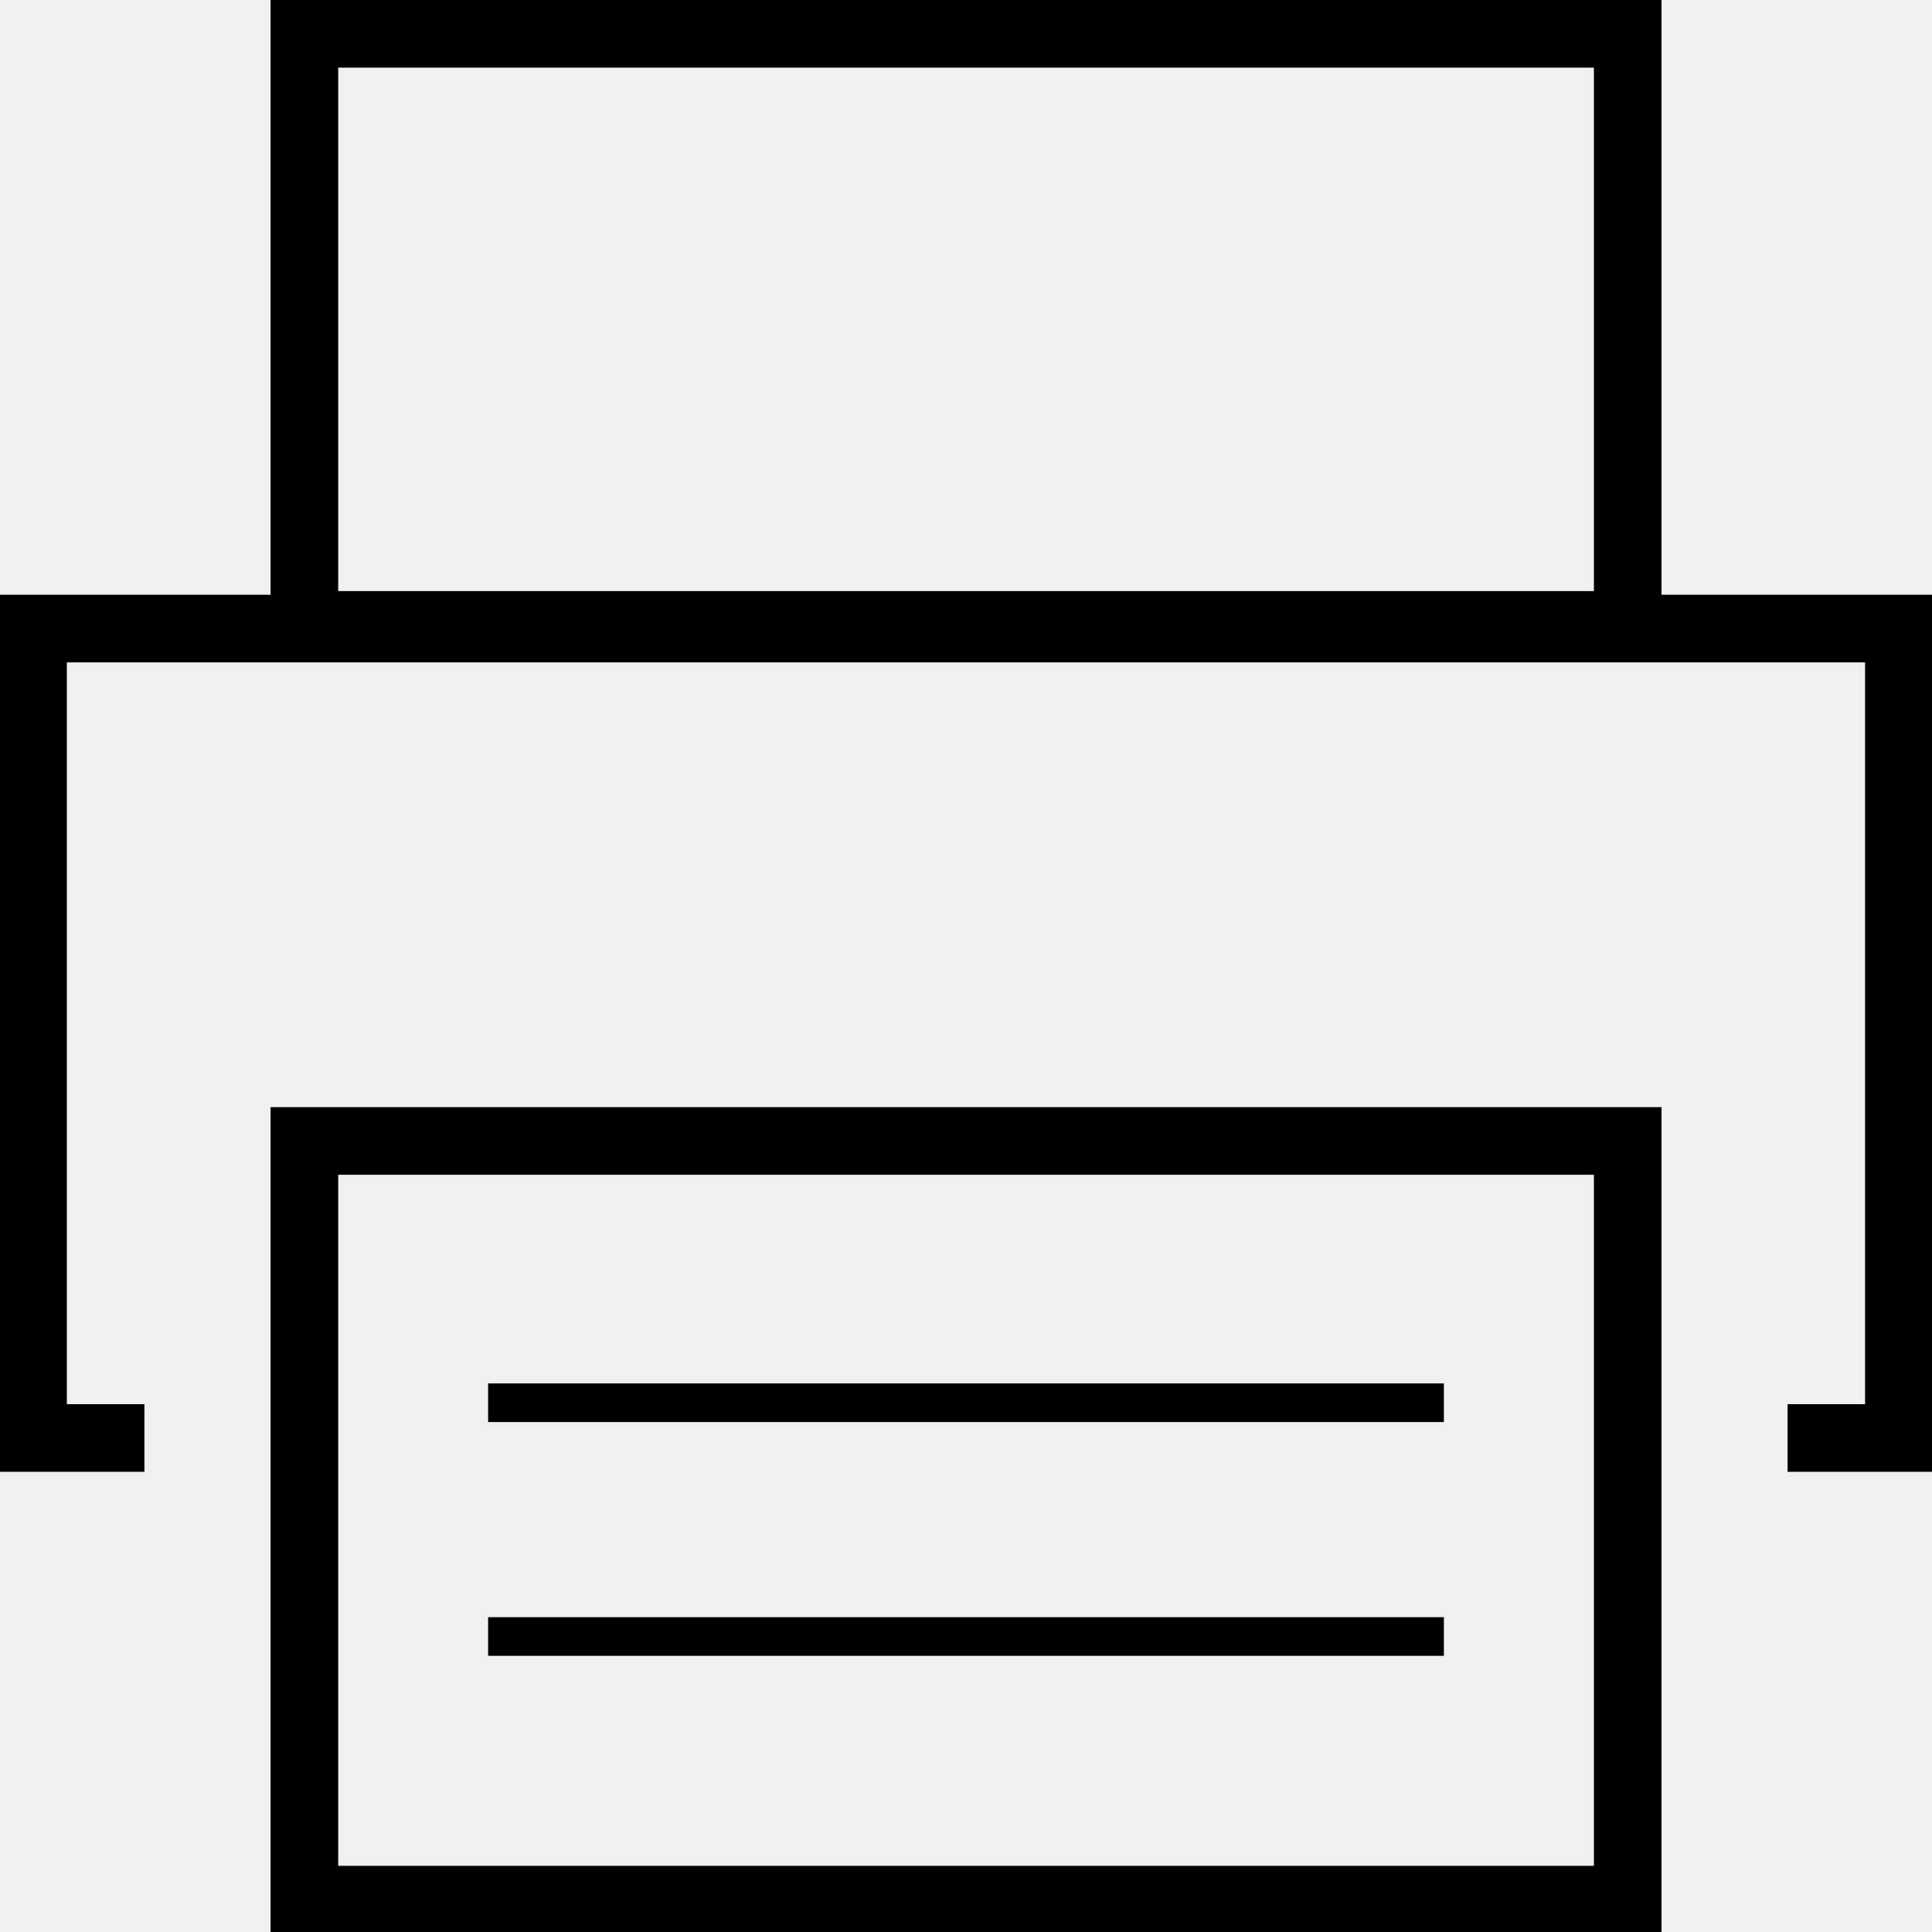
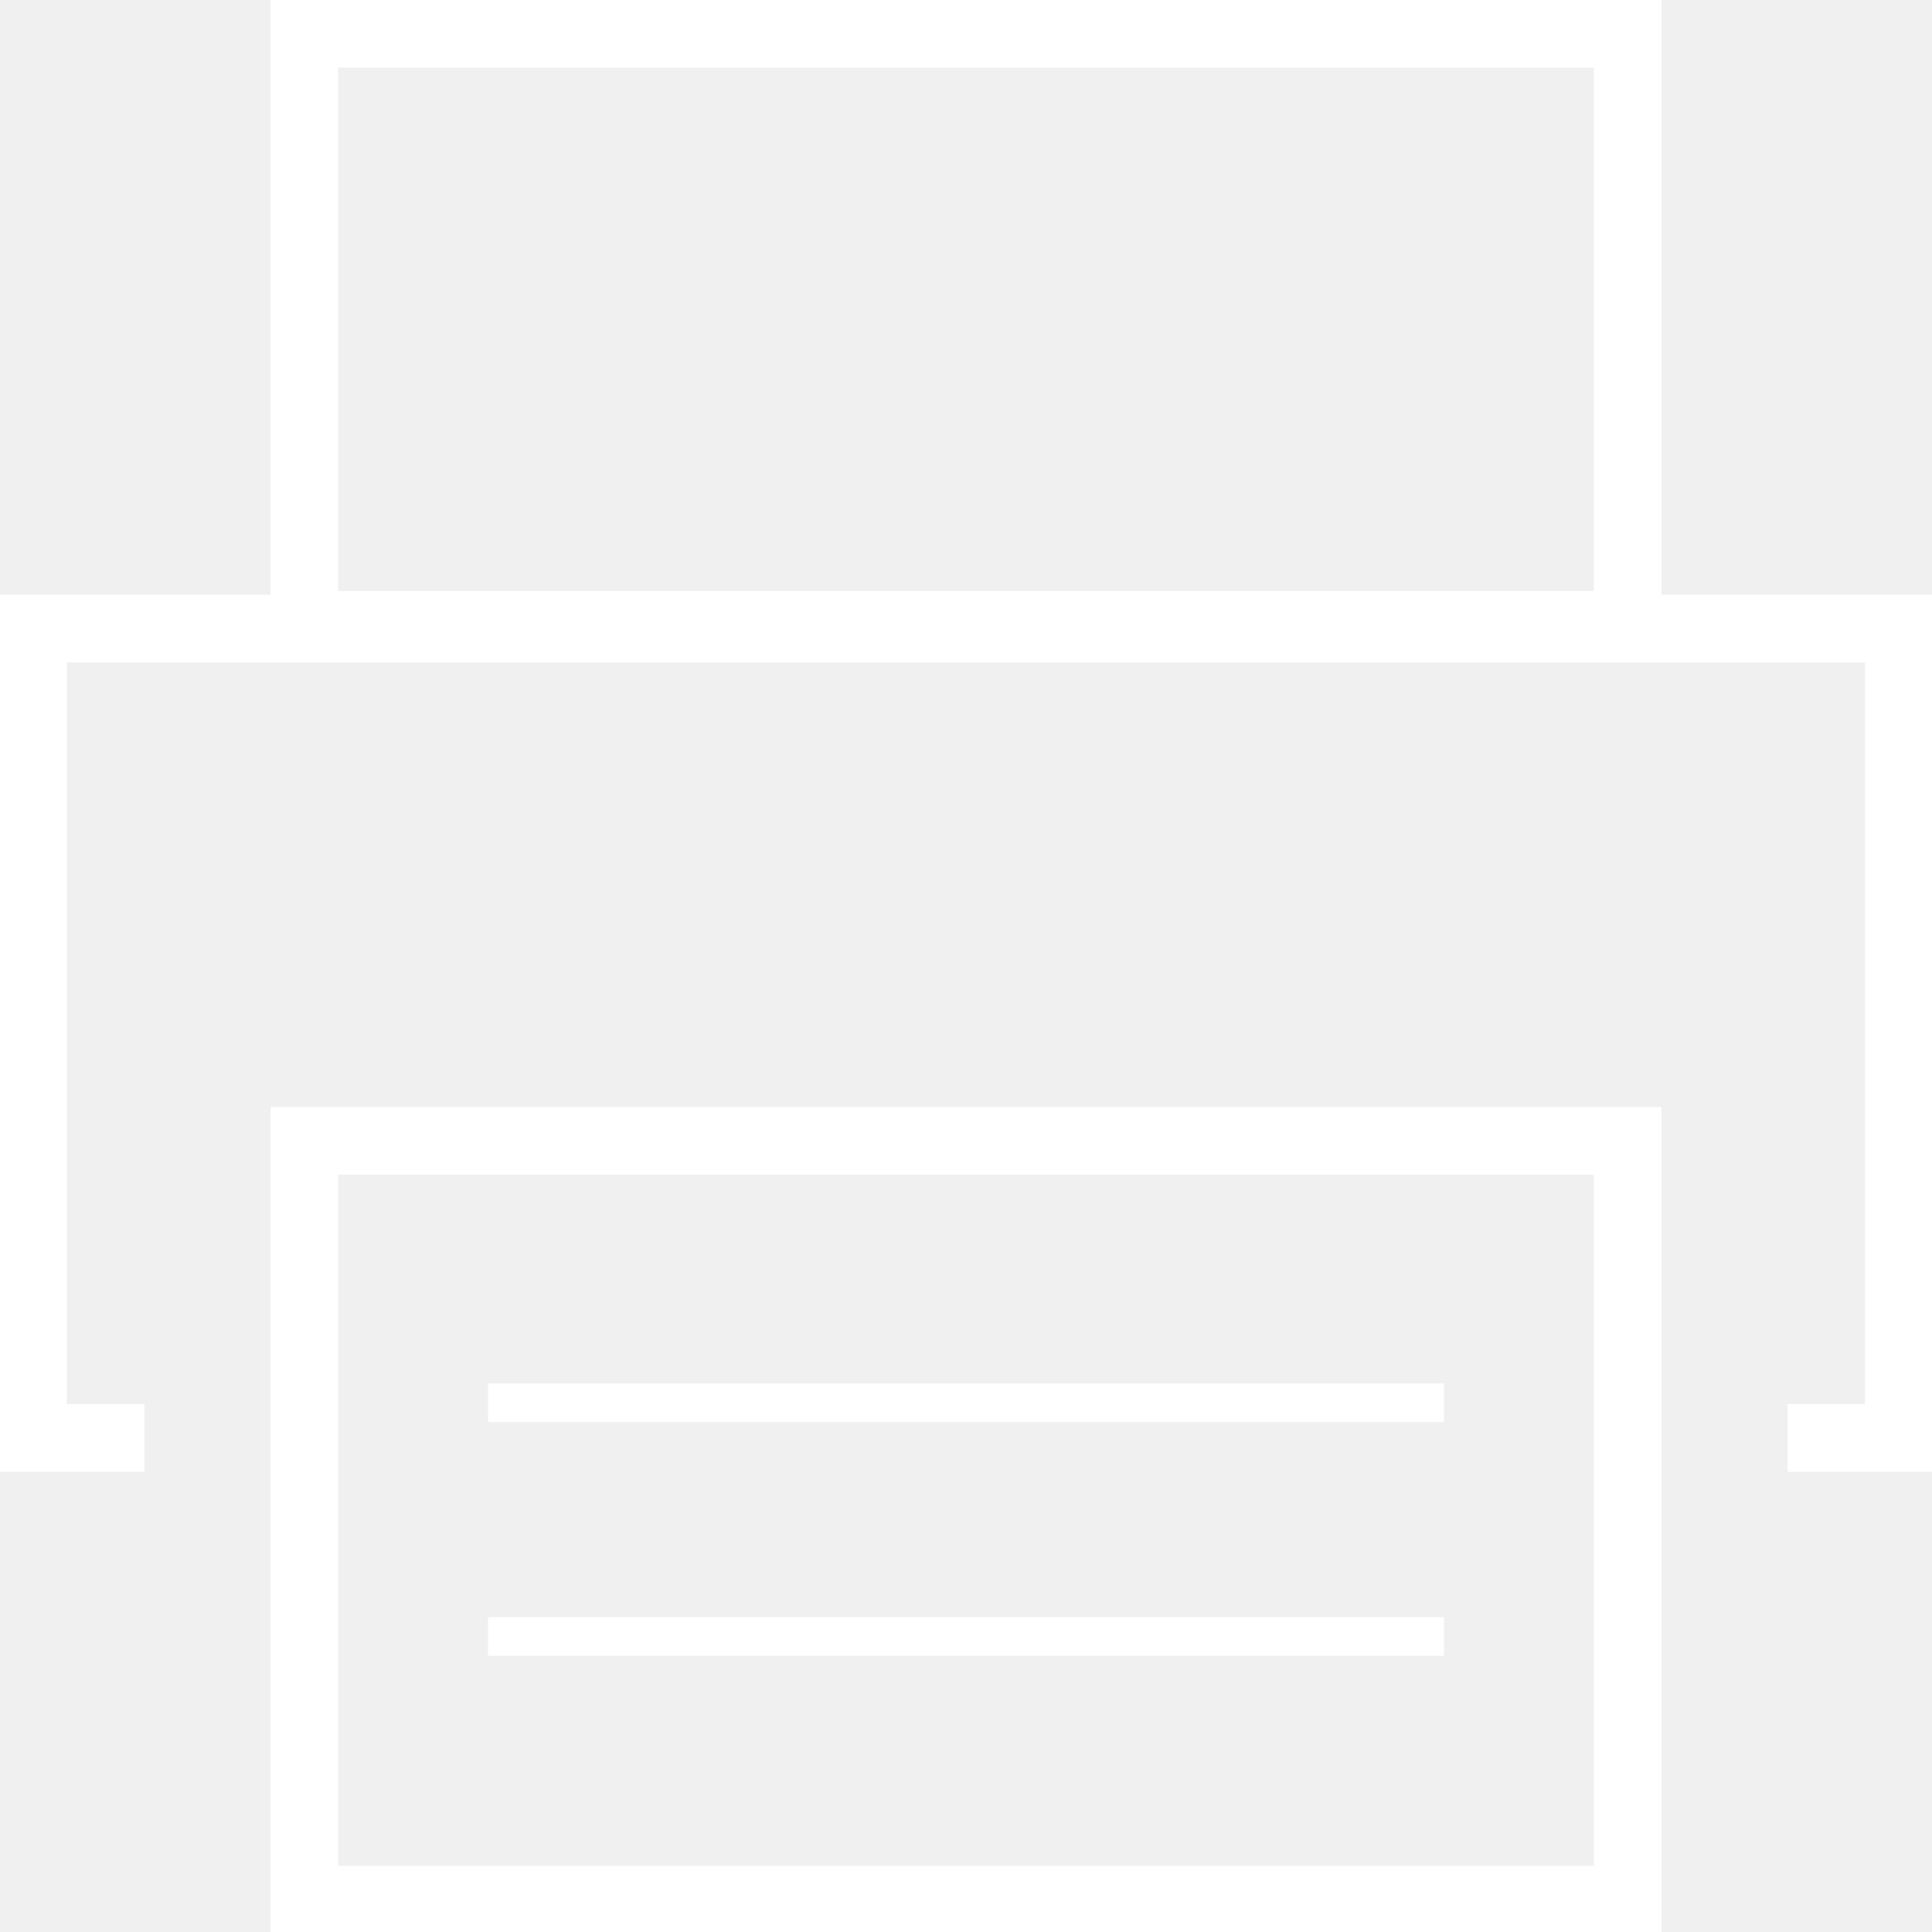
<svg xmlns="http://www.w3.org/2000/svg" width="20" height="20">
  <g>
    <rect fill="none" id="canvas_background" height="22" width="22" y="-1" x="-1" />
    <g display="none" id="canvasGrid">
      <rect id="svg_1" fill="url(#gridpattern)" stroke-width="0" y="0" x="0" height="100%" width="100%" />
    </g>
  </g>
  <g>
-     <path stroke="#000000" transform="rotate(-90 10,10.54794) " id="svg_17" d="m5.959,0.89l8.082,0l0,19.315l-8.082,0" stroke-opacity="null" stroke-linecap="null" stroke-linejoin="null" stroke-width="0.7" fill-opacity="null" fill="none" />
-     <rect stroke="#000000" id="svg_18" height="6.119" width="13.699" y="0.35" x="3.151" fill-opacity="null" stroke-opacity="null" stroke-width="0.7" fill="none" />
-     <line stroke="#000000" stroke-linecap="null" stroke-linejoin="null" id="svg_20" y2="14.886" x2="1.495" y1="14.886" x1="-0.015" fill-opacity="null" stroke-opacity="null" stroke-width="0.7" fill="none" />
-     <line stroke="#000000" stroke-linecap="null" stroke-linejoin="null" id="svg_21" y2="14.886" x2="20.015" y1="14.886" x1="18.505" fill-opacity="null" stroke-opacity="null" stroke-width="0.7" fill="none" />
+     <path stroke="#fff" transform="rotate(-90 10,10.54794) " id="svg_17" d="m5.959,0.89l8.082,0l0,19.315l-8.082,0" stroke-opacity="null" stroke-linecap="null" stroke-linejoin="null" stroke-width="0.7" fill-opacity="null" fill="none" />
+     <rect stroke="#fff" id="svg_18" height="6.119" width="13.699" y="0.35" x="3.151" fill-opacity="null" stroke-opacity="null" stroke-width="0.7" fill="none" />
+     <line stroke="#fff" stroke-linecap="null" stroke-linejoin="null" id="svg_20" y2="14.886" x2="1.495" y1="14.886" x1="-0.015" fill-opacity="null" stroke-opacity="null" stroke-width="0.7" fill="none" />
+     <line stroke="#fff" stroke-linecap="null" stroke-linejoin="null" id="svg_21" y2="14.886" x2="20.015" y1="14.886" x1="18.505" fill-opacity="null" stroke-opacity="null" stroke-width="0.7" fill="none" />
    <g id="svg_26">
-       <rect stroke="#000000" id="svg_19" height="7.854" width="13.699" y="11.811" x="3.151" fill-opacity="null" stroke-opacity="null" stroke-width="0.7" fill="none" />
-       <line stroke-linecap="null" stroke-linejoin="null" id="svg_22" y2="14.521" x2="14.947" y1="14.521" x1="5.053" fill-opacity="null" stroke-opacity="null" stroke-width="0.4" stroke="#000000" fill="none" />
-       <line stroke-linecap="null" stroke-linejoin="null" id="svg_23" y2="16.941" x2="14.947" y1="16.941" x1="5.053" fill-opacity="null" stroke-opacity="null" stroke-width="0.4" stroke="#000000" fill="none" />
+       <rect stroke="#fff" id="svg_19" height="7.854" width="13.699" y="11.811" x="3.151" fill-opacity="null" stroke-opacity="null" stroke-width="0.7" fill="none" />
+       <line stroke-linecap="null" stroke-linejoin="null" id="svg_22" y2="14.521" x2="14.947" y1="14.521" x1="5.053" fill-opacity="null" stroke-opacity="null" stroke-width="0.4" stroke="#fff" fill="none" />
+       <line stroke-linecap="null" stroke-linejoin="null" id="svg_23" y2="16.941" x2="14.947" y1="16.941" x1="5.053" fill-opacity="null" stroke-opacity="null" stroke-width="0.4" stroke="#fff" fill="none" />
    </g>
  </g>
</svg>
